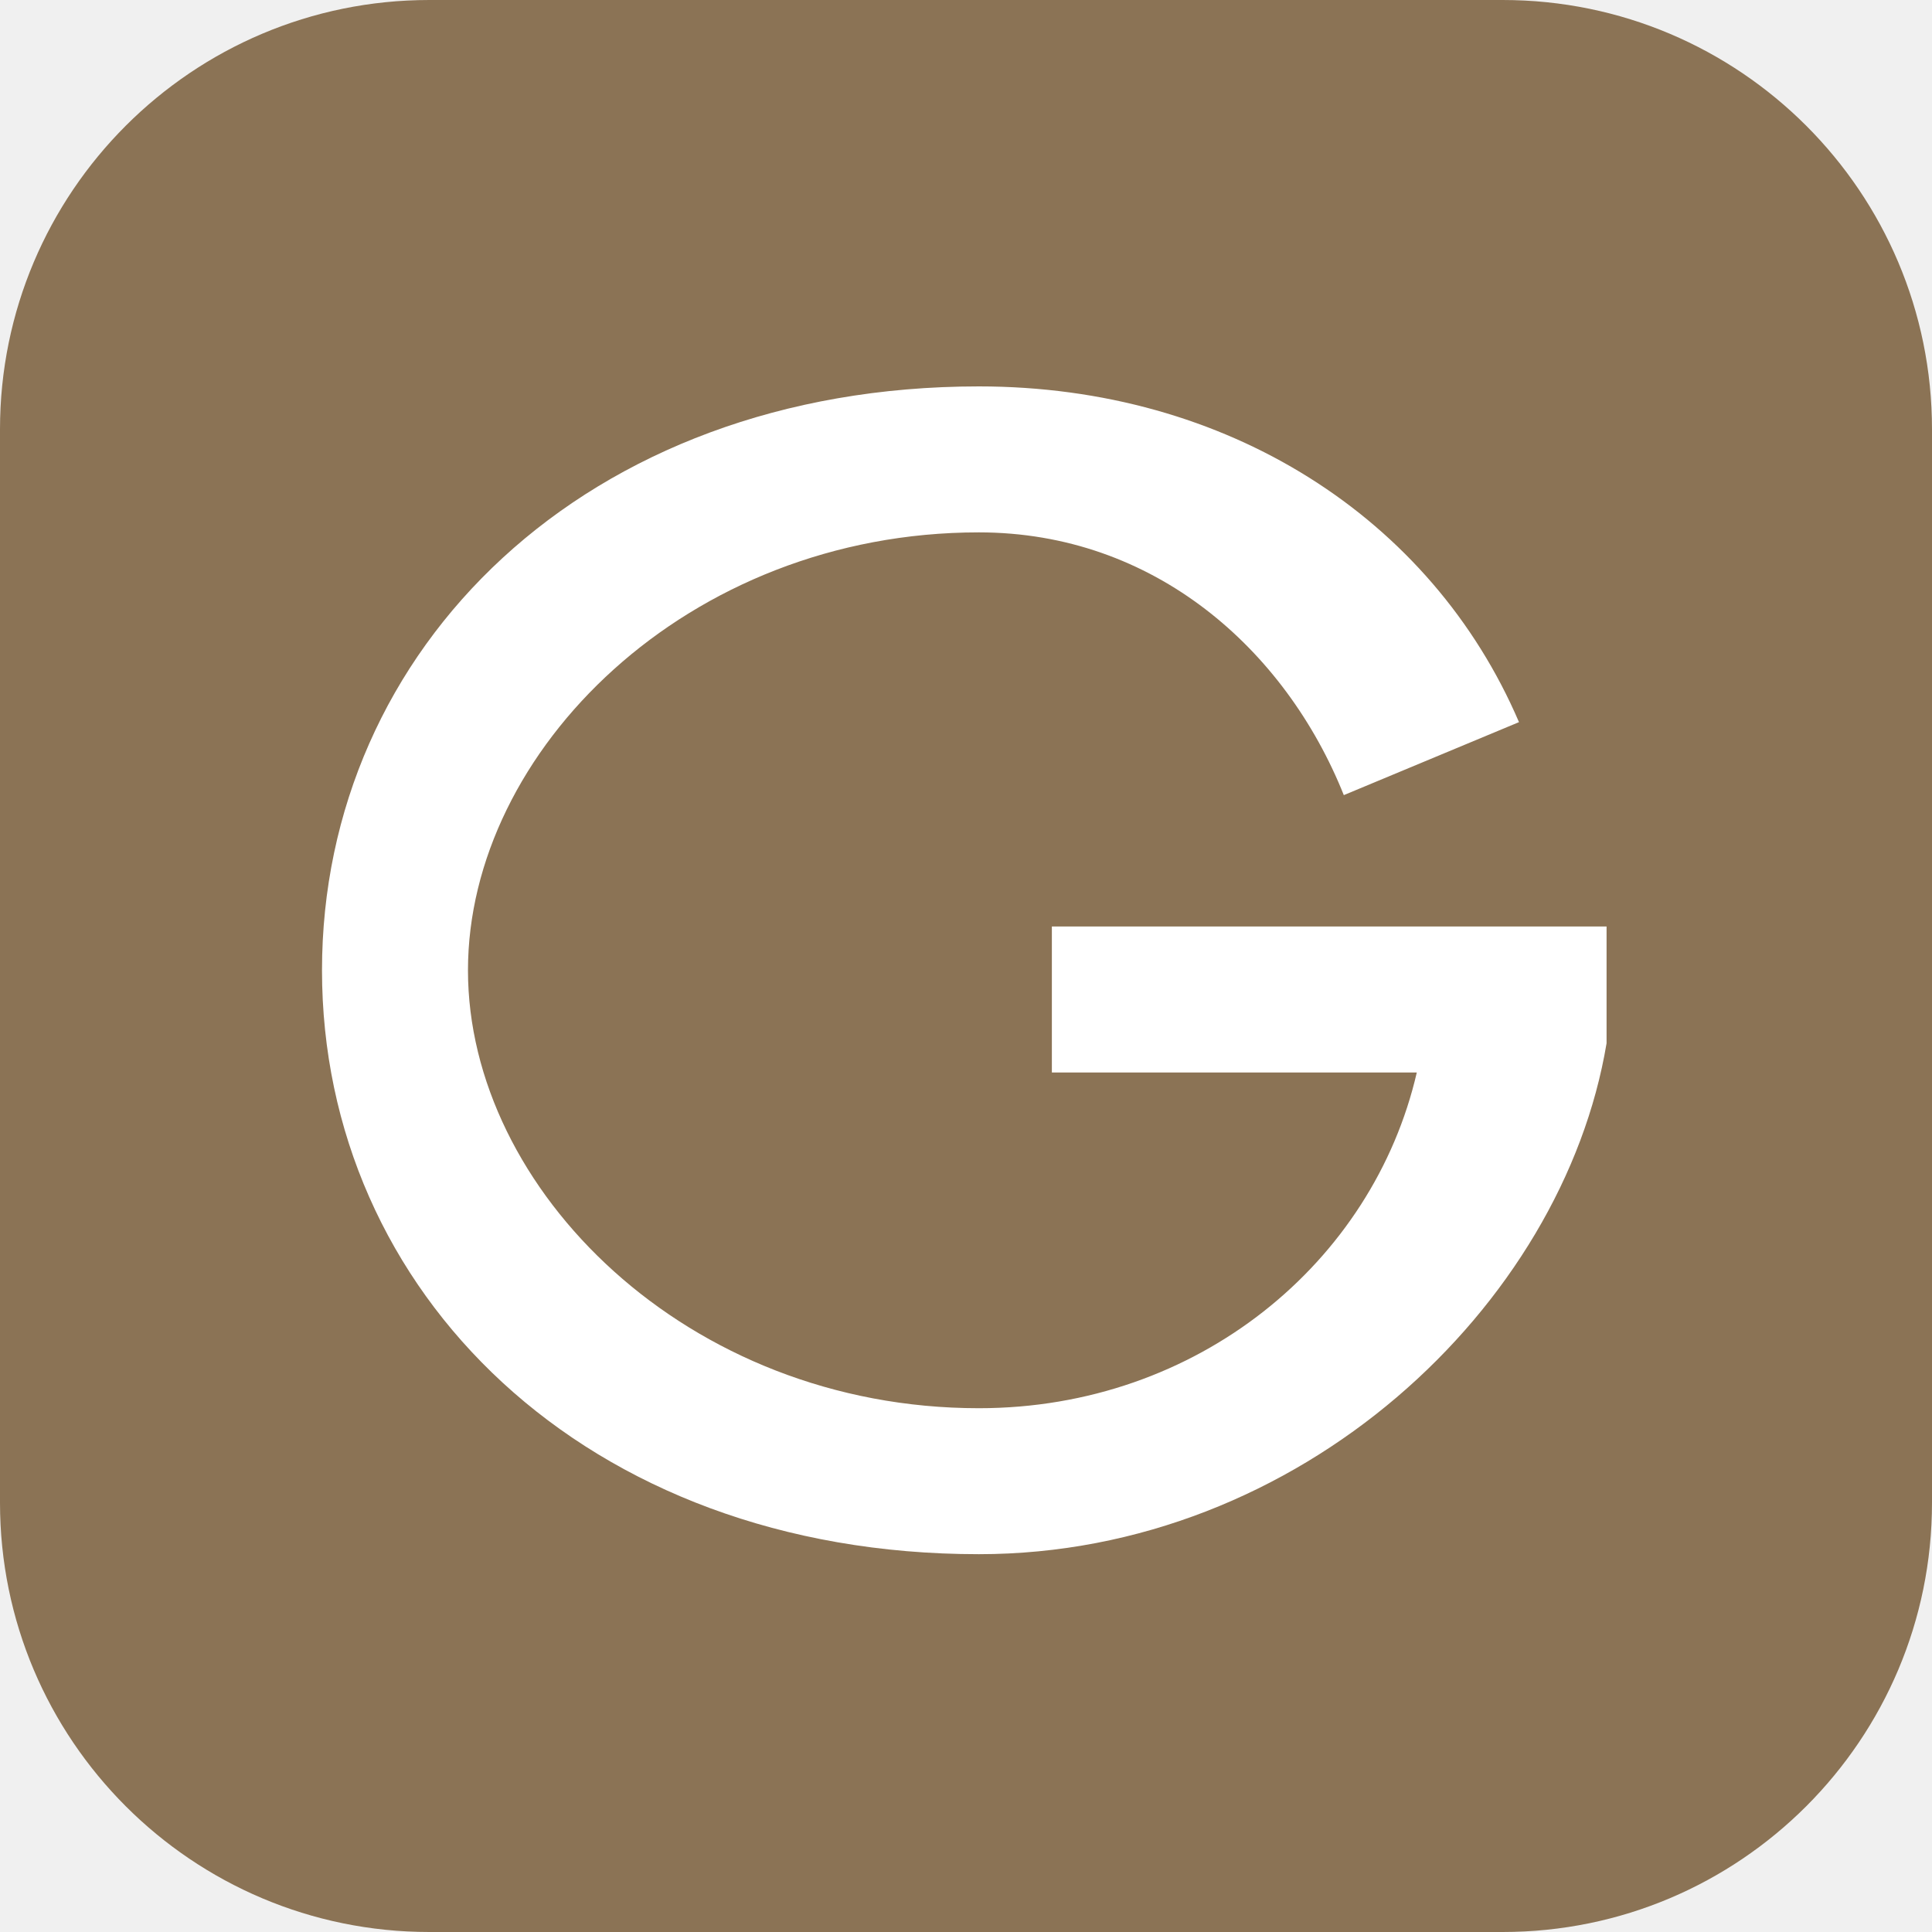
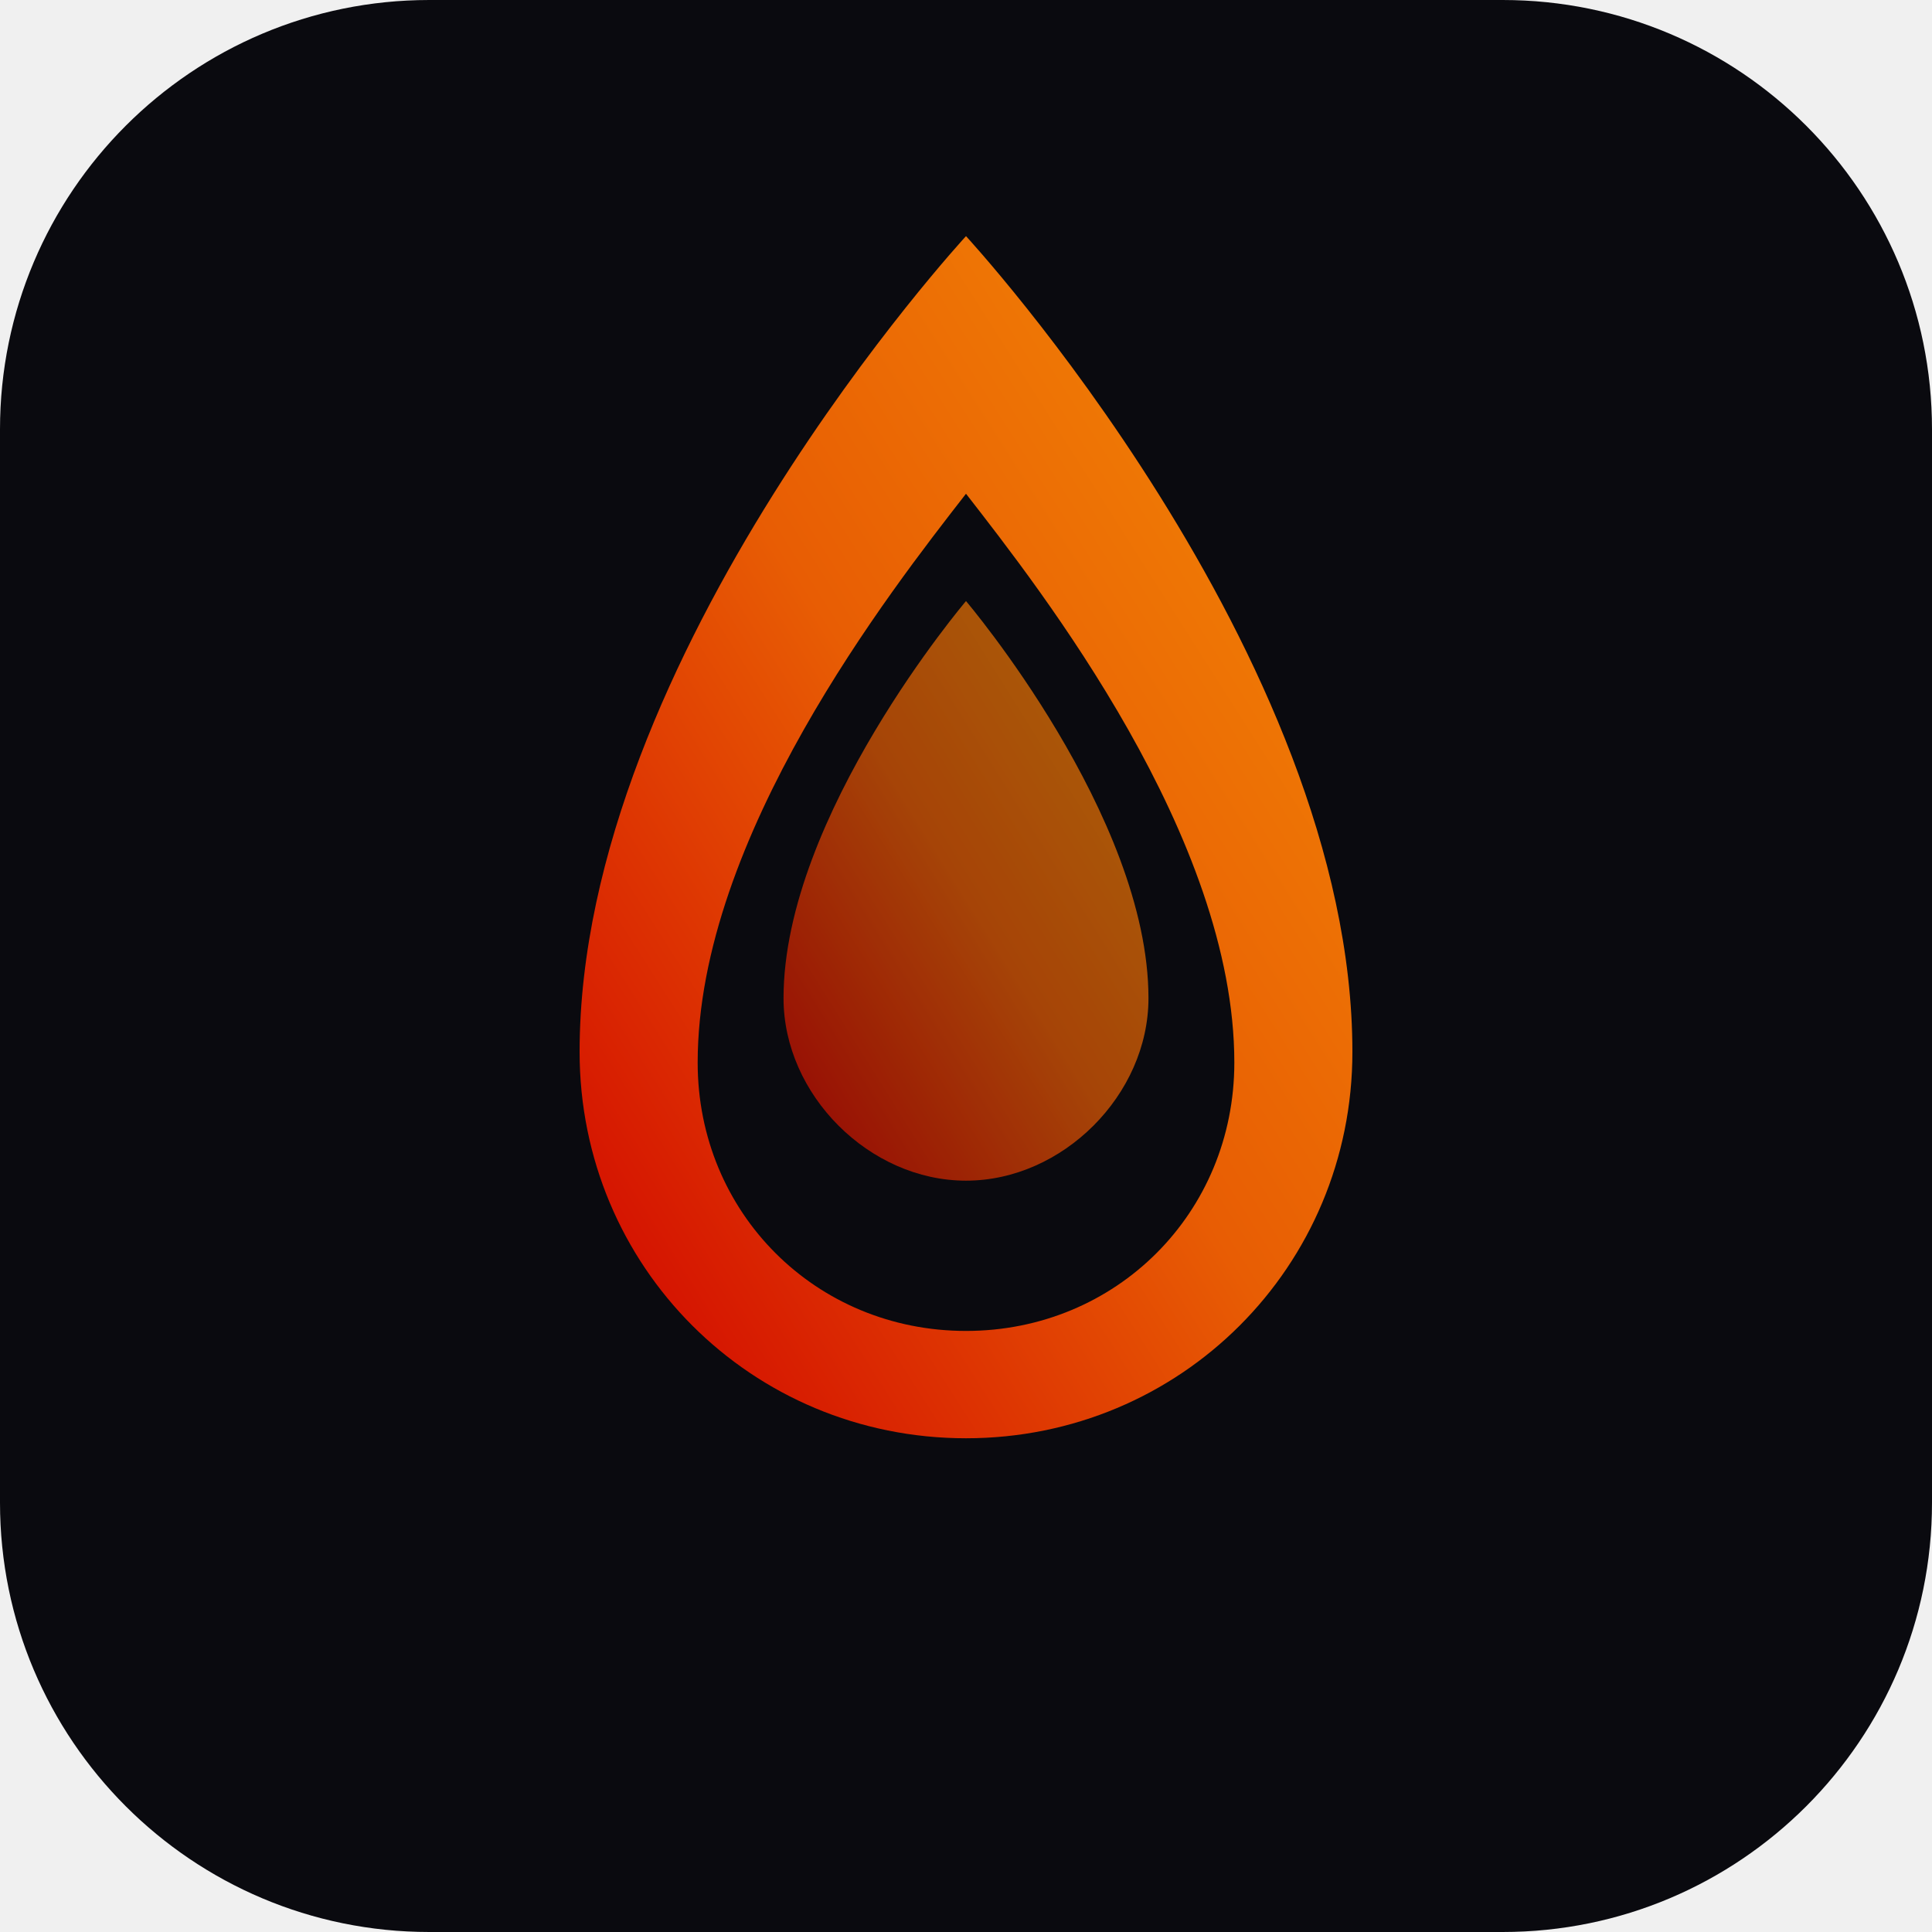
<svg xmlns="http://www.w3.org/2000/svg" viewBox="0 0 180 180" fill="none">
-   <rect width="180" height="180" rx="40" fill="#8B7355" />
-   <g fill="white" transform="translate(30, 36) scale(1.36) translate(0, -5)">
-     <path d="M45,15 C25,15 10,30 10,45 C10,60 25,75 45,75 C60,75 72,65 75,52 L50,52 L50,42 L88,42 L88,50 C85,68 67,85 45,85 C18,85 0,67 0,45 C0,23 18,5 45,5 C62,5 76,14 82,28 L70,33 C66,23 57,15 45,15 Z" />
-   </g>
+   <rect width="180" height="180" rx="40" fill="#0A0A0F" />
+   <defs>
+     <linearGradient id="fire" x1="0%" y1="100%" x2="100%" y2="0%">
+       <stop offset="0%" stop-color="#D00000" />
+       <stop offset="50%" stop-color="#E85D04" />
+       <stop offset="100%" stop-color="#F48C06" />
+     </linearGradient>
+   </defs>
+   <path d="M90 22c0 0-36 39-36 76c0 20 16 36 36 36s36-16 36-36c0-37-36-76-36-76z M90 124c-14 0-25-11-25-25c0-21 18-44 25-53c7 9 25 32 25 53c0 14-11 25-25 25z" fill="url(#fire)" />
+   <path d="M90 56c0 0-17 20-17 37c0 9 8 17 17 17s17-8 17-17c0-17-17-37-17-37z" fill="url(#fire)" opacity="0.7" />
</svg>
